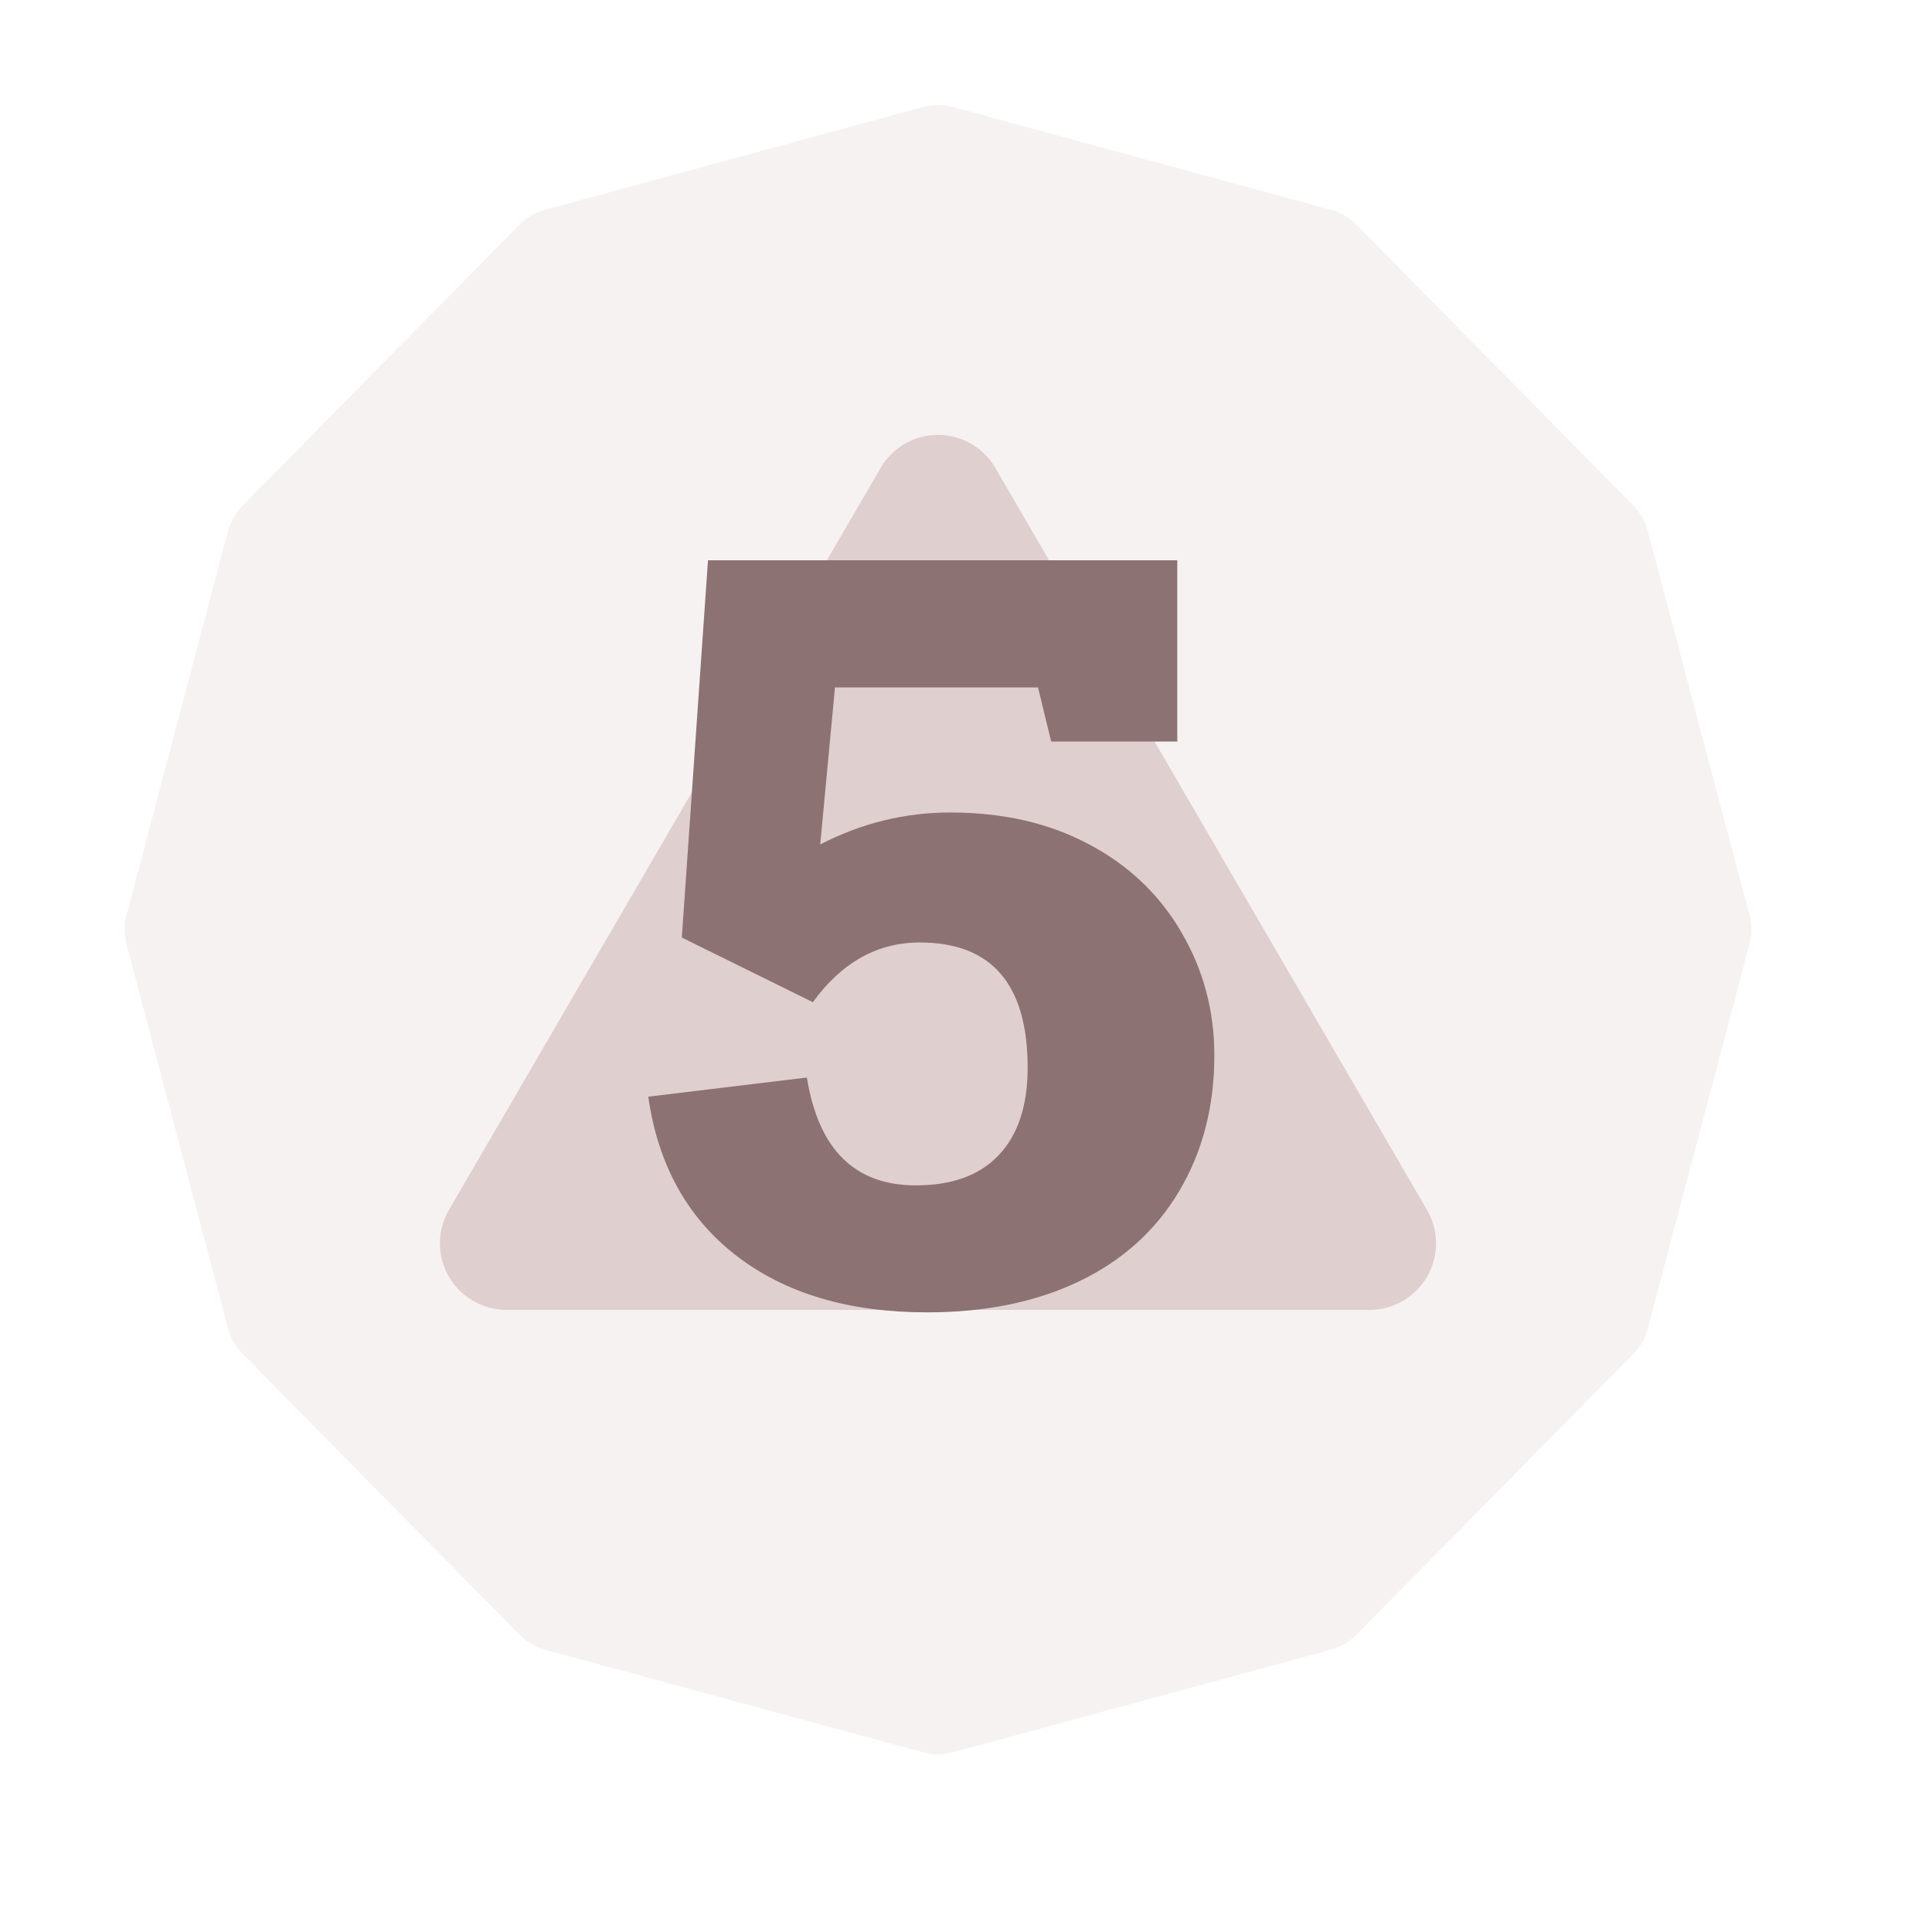
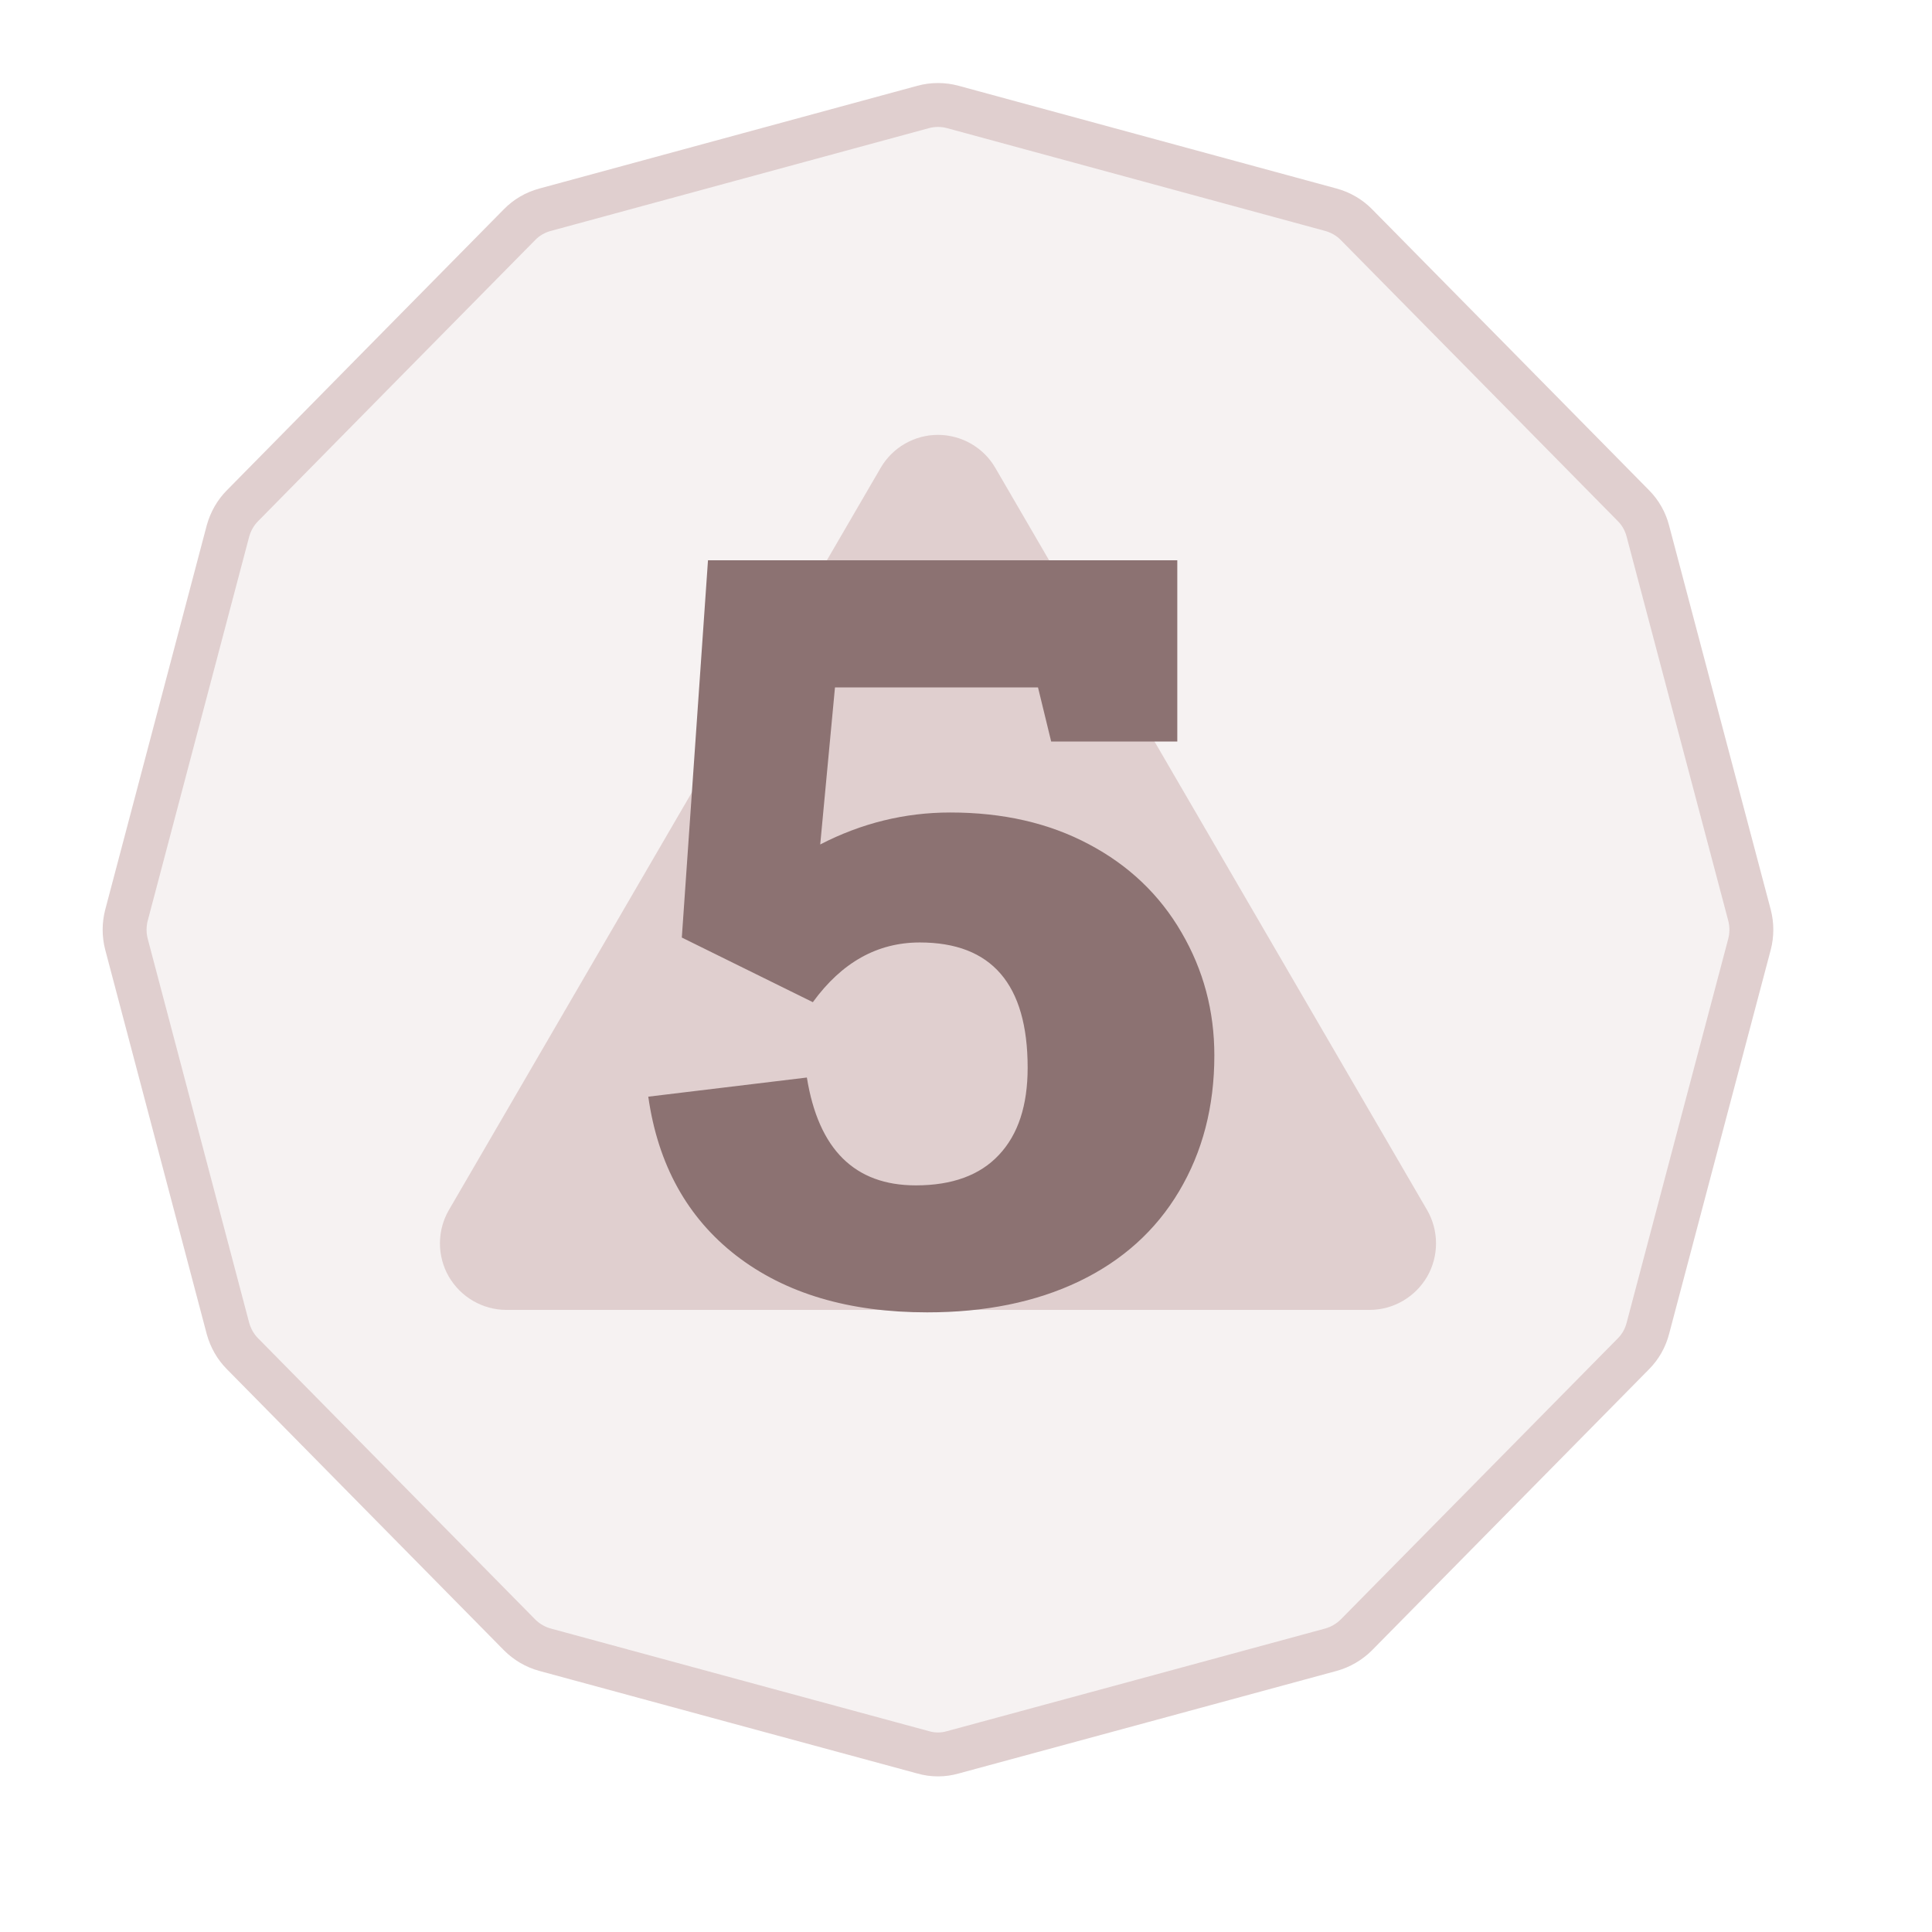
- <svg xmlns="http://www.w3.org/2000/svg" width="100%" height="100%" viewBox="0 0 11 11" version="1.1" xml:space="preserve" style="fill-rule:evenodd;clip-rule:evenodd;stroke-linejoin:round;stroke-miterlimit:2;">
+ <svg xmlns="http://www.w3.org/2000/svg" width="100%" height="100%" viewBox="0 0 11 11" version="1.1" xml:space="preserve" style="fill-rule:evenodd;clip-rule:evenodd;stroke-linecap:round;stroke-miterlimit:3;">
  <rect id="d20_5" x="0.06" y="0.013" width="10.56" height="10.56" style="fill:none;" />
  <g>
-     <path d="M5.256,0.609c0.055,-0.015 0.114,-0.015 0.169,0c0.364,0.099 1.79,0.487 2.152,0.585c0.055,0.015 0.106,0.044 0.146,0.085c0.265,0.269 1.314,1.332 1.577,1.6c0.04,0.04 0.068,0.09 0.082,0.144c0.097,0.365 0.482,1.824 0.579,2.188c0.014,0.054 0.014,0.111 -0,0.165c-0.097,0.364 -0.482,1.823 -0.579,2.188c-0.014,0.054 -0.042,0.104 -0.082,0.144c-0.263,0.267 -1.312,1.331 -1.577,1.6c-0.04,0.04 -0.091,0.07 -0.146,0.085c-0.362,0.098 -1.788,0.486 -2.152,0.584c-0.055,0.016 -0.114,0.016 -0.169,0c-0.364,-0.098 -1.79,-0.486 -2.152,-0.584c-0.056,-0.015 -0.106,-0.045 -0.146,-0.085c-0.265,-0.269 -1.314,-1.333 -1.577,-1.6c-0.04,-0.04 -0.068,-0.09 -0.083,-0.144c-0.096,-0.365 -0.482,-1.824 -0.578,-2.188c-0.014,-0.054 -0.014,-0.111 0,-0.165c0.096,-0.364 0.482,-1.823 0.578,-2.188c0.015,-0.054 0.043,-0.104 0.083,-0.144c0.263,-0.268 1.312,-1.331 1.577,-1.6c0.04,-0.041 0.09,-0.07 0.146,-0.085c0.362,-0.098 1.788,-0.486 2.152,-0.585Z" style="fill:#f6f2f2;" />
+     <path d="M5.256,0.609c0.055,-0.015 0.114,-0.015 0.169,0c0.364,0.099 1.79,0.487 2.152,0.585c0.055,0.015 0.106,0.044 0.146,0.085c0.265,0.269 1.314,1.332 1.577,1.6c0.04,0.04 0.068,0.09 0.082,0.144c0.097,0.365 0.482,1.824 0.579,2.188c0.014,0.054 0.014,0.111 -0,0.165c-0.097,0.364 -0.482,1.823 -0.579,2.188c-0.014,0.054 -0.042,0.104 -0.082,0.144c-0.263,0.267 -1.312,1.331 -1.577,1.6c-0.04,0.04 -0.091,0.07 -0.146,0.085c-0.362,0.098 -1.788,0.486 -2.152,0.584c-0.055,0.016 -0.114,0.016 -0.169,0c-0.364,-0.098 -1.79,-0.486 -2.152,-0.584c-0.056,-0.015 -0.106,-0.045 -0.146,-0.085c-0.265,-0.269 -1.314,-1.333 -1.577,-1.6c-0.04,-0.04 -0.068,-0.09 -0.083,-0.144c-0.096,-0.365 -0.482,-1.824 -0.578,-2.188c-0.014,-0.054 -0.014,-0.111 0,-0.165c0.096,-0.364 0.482,-1.823 0.578,-2.188c0.015,-0.054 0.043,-0.104 0.083,-0.144c0.263,-0.268 1.312,-1.331 1.577,-1.6c0.04,-0.041 0.09,-0.07 0.146,-0.085c0.362,-0.098 1.788,-0.486 2.152,-0.585Z" style="fill:#f6f2f2;stroke:#e0cfcf;stroke-width:0.25px;" />
    <path d="M5.014,2.664c0.067,-0.116 0.192,-0.188 0.326,-0.188c0.135,-0 0.26,0.072 0.327,0.188c0.597,1.027 1.858,3.194 2.458,4.225c0.068,0.117 0.068,0.262 0.001,0.379c-0.068,0.117 -0.193,0.19 -0.328,0.19c-1.197,-0 -3.718,-0 -4.915,-0c-0.135,-0 -0.26,-0.073 -0.328,-0.19c-0.067,-0.117 -0.067,-0.262 0.001,-0.379c0.6,-1.031 1.86,-3.198 2.458,-4.225Z" style="fill:#e0cfcf;" />
  </g>
  <path d="M5.985,4.222l-0.075,-0.308l-1.156,-0l-0.084,0.894c0.234,-0.121 0.481,-0.182 0.741,-0.182c0.299,-0 0.562,0.06 0.789,0.181c0.227,0.12 0.403,0.288 0.527,0.502c0.125,0.214 0.187,0.447 0.187,0.7c-0,0.291 -0.067,0.549 -0.201,0.774c-0.133,0.224 -0.324,0.395 -0.57,0.513c-0.247,0.118 -0.535,0.176 -0.864,0.176c-0.445,0 -0.807,-0.107 -1.087,-0.323c-0.279,-0.216 -0.446,-0.518 -0.501,-0.905l0.903,-0.109c0.066,0.409 0.272,0.614 0.62,0.614c0.208,-0 0.366,-0.058 0.474,-0.174c0.109,-0.116 0.163,-0.281 0.163,-0.496c-0,-0.475 -0.205,-0.713 -0.614,-0.713c-0.241,0 -0.444,0.113 -0.609,0.34l-0.746,-0.368l0.149,-2.148l2.672,0l0,1.032l-0.718,0Z" style="fill:#8c7272;fill-rule:nonzero;" />
</svg>
